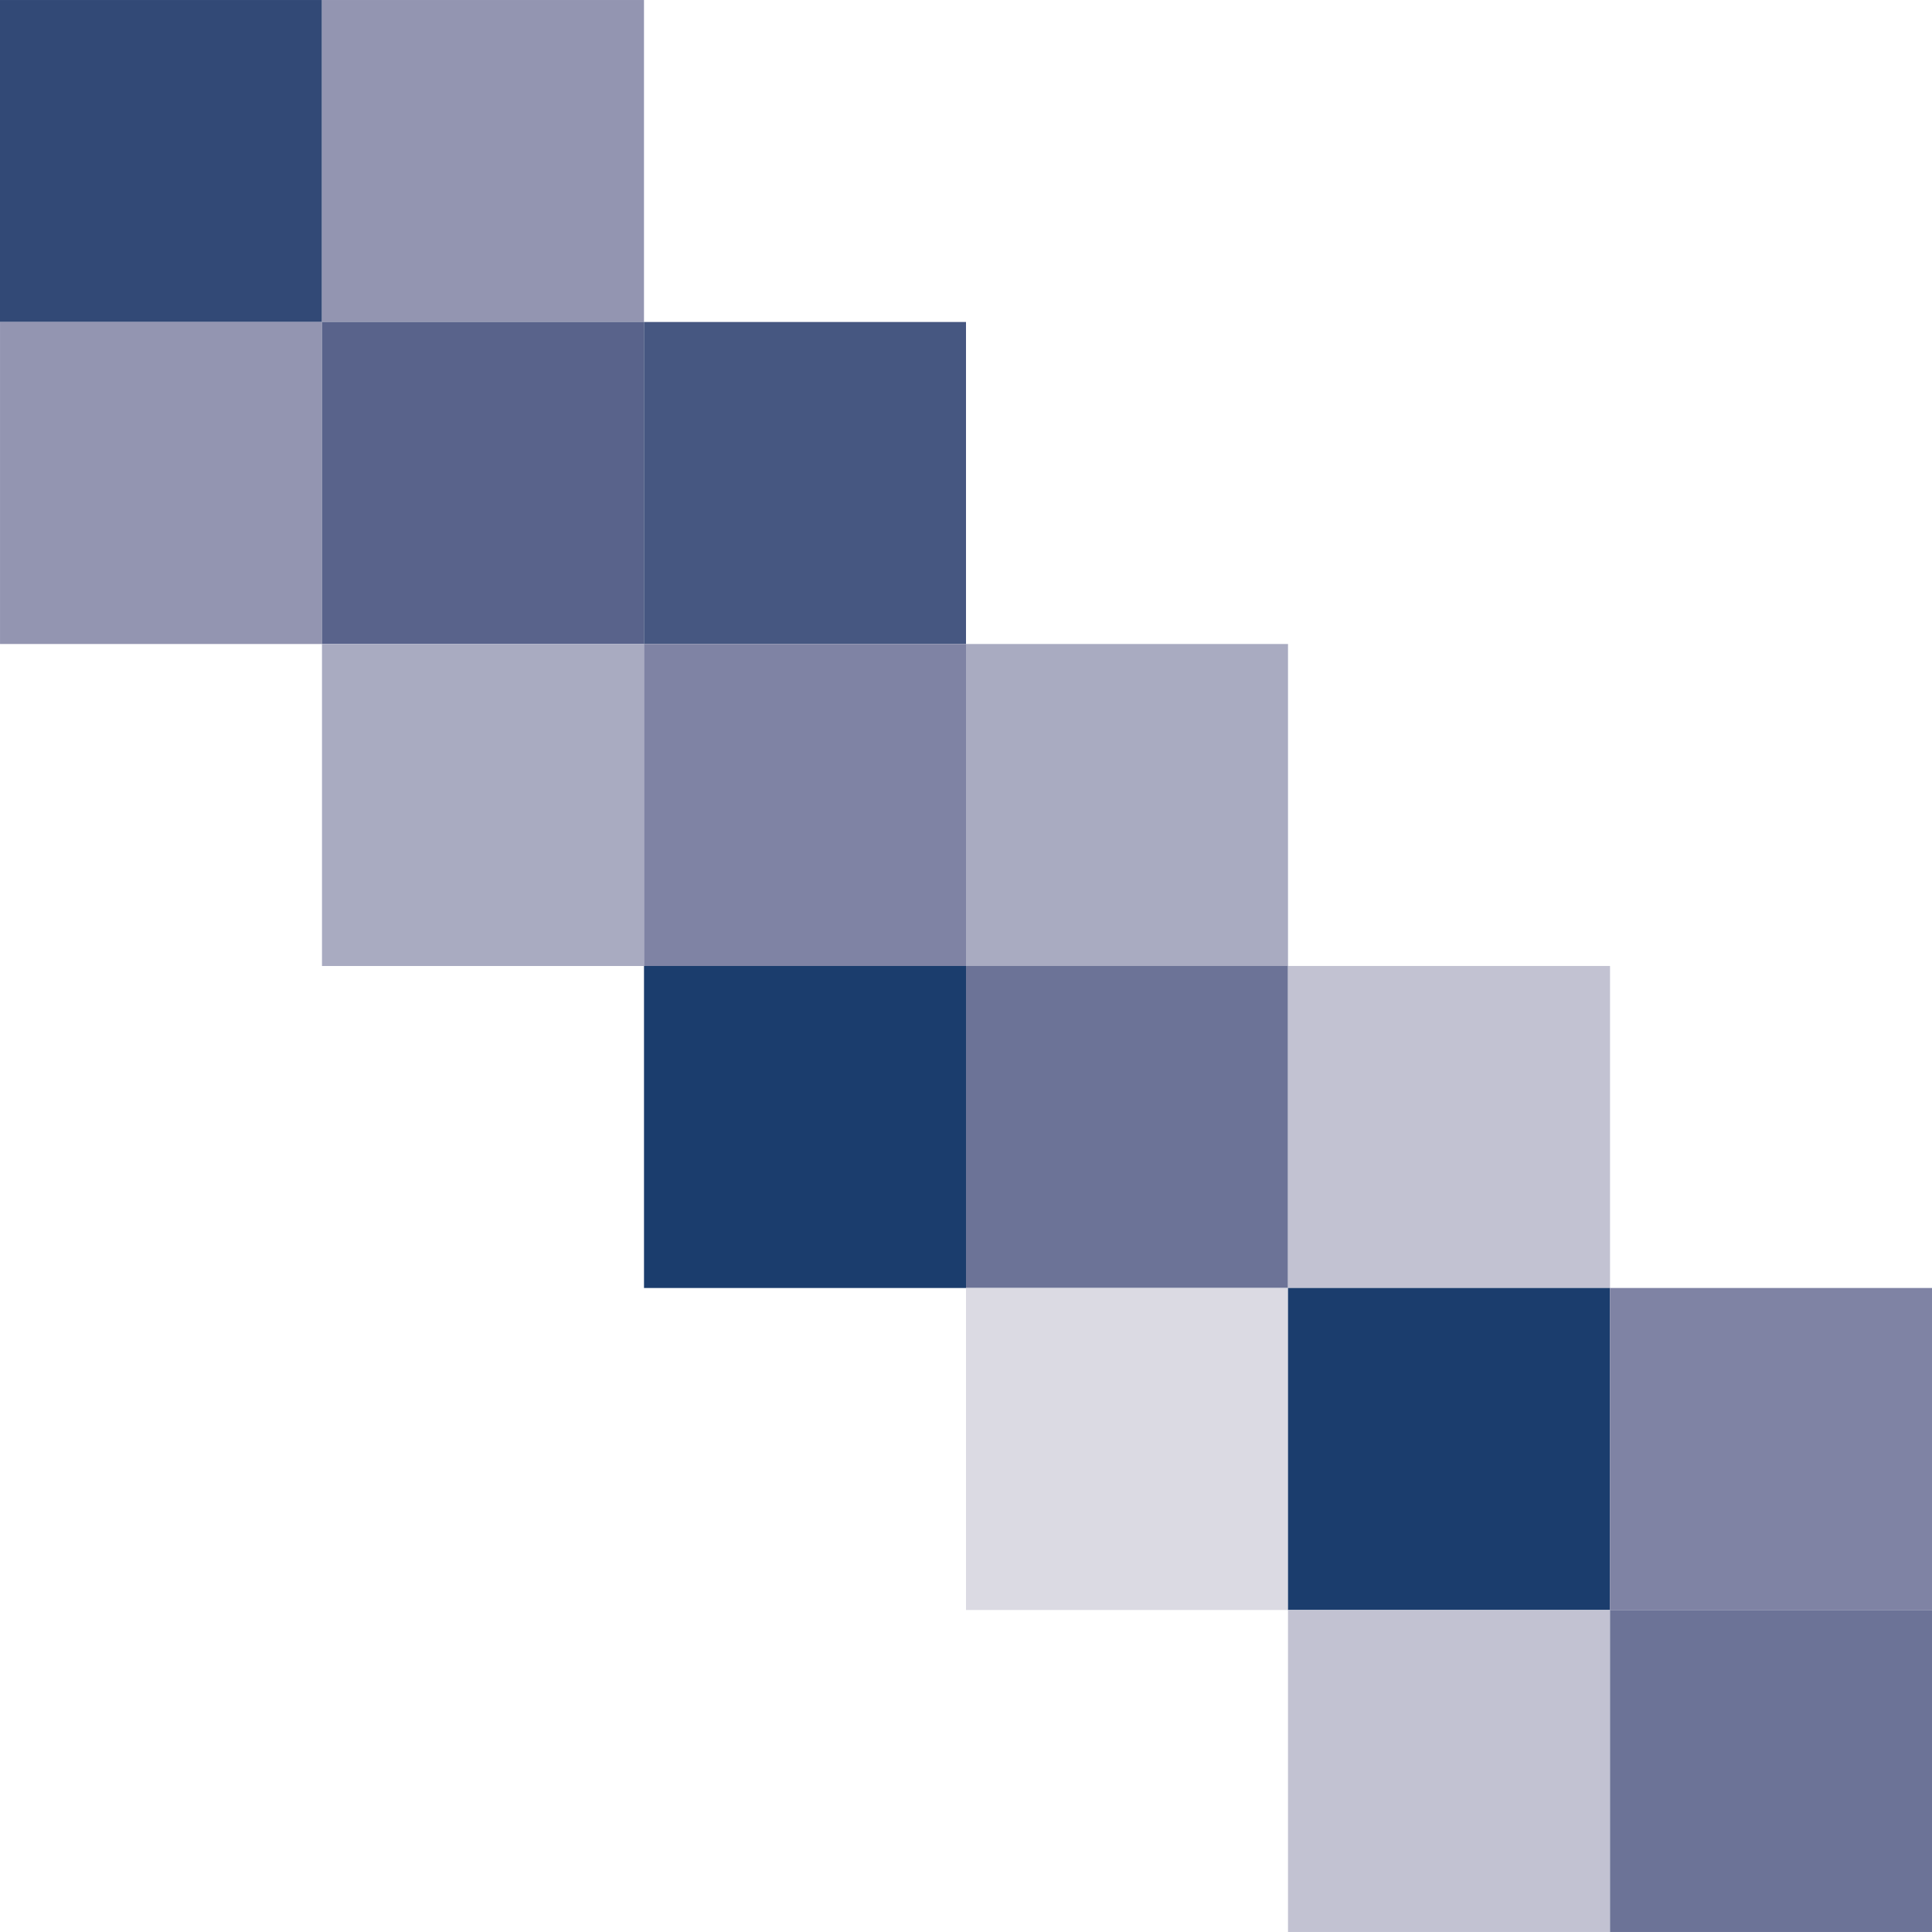
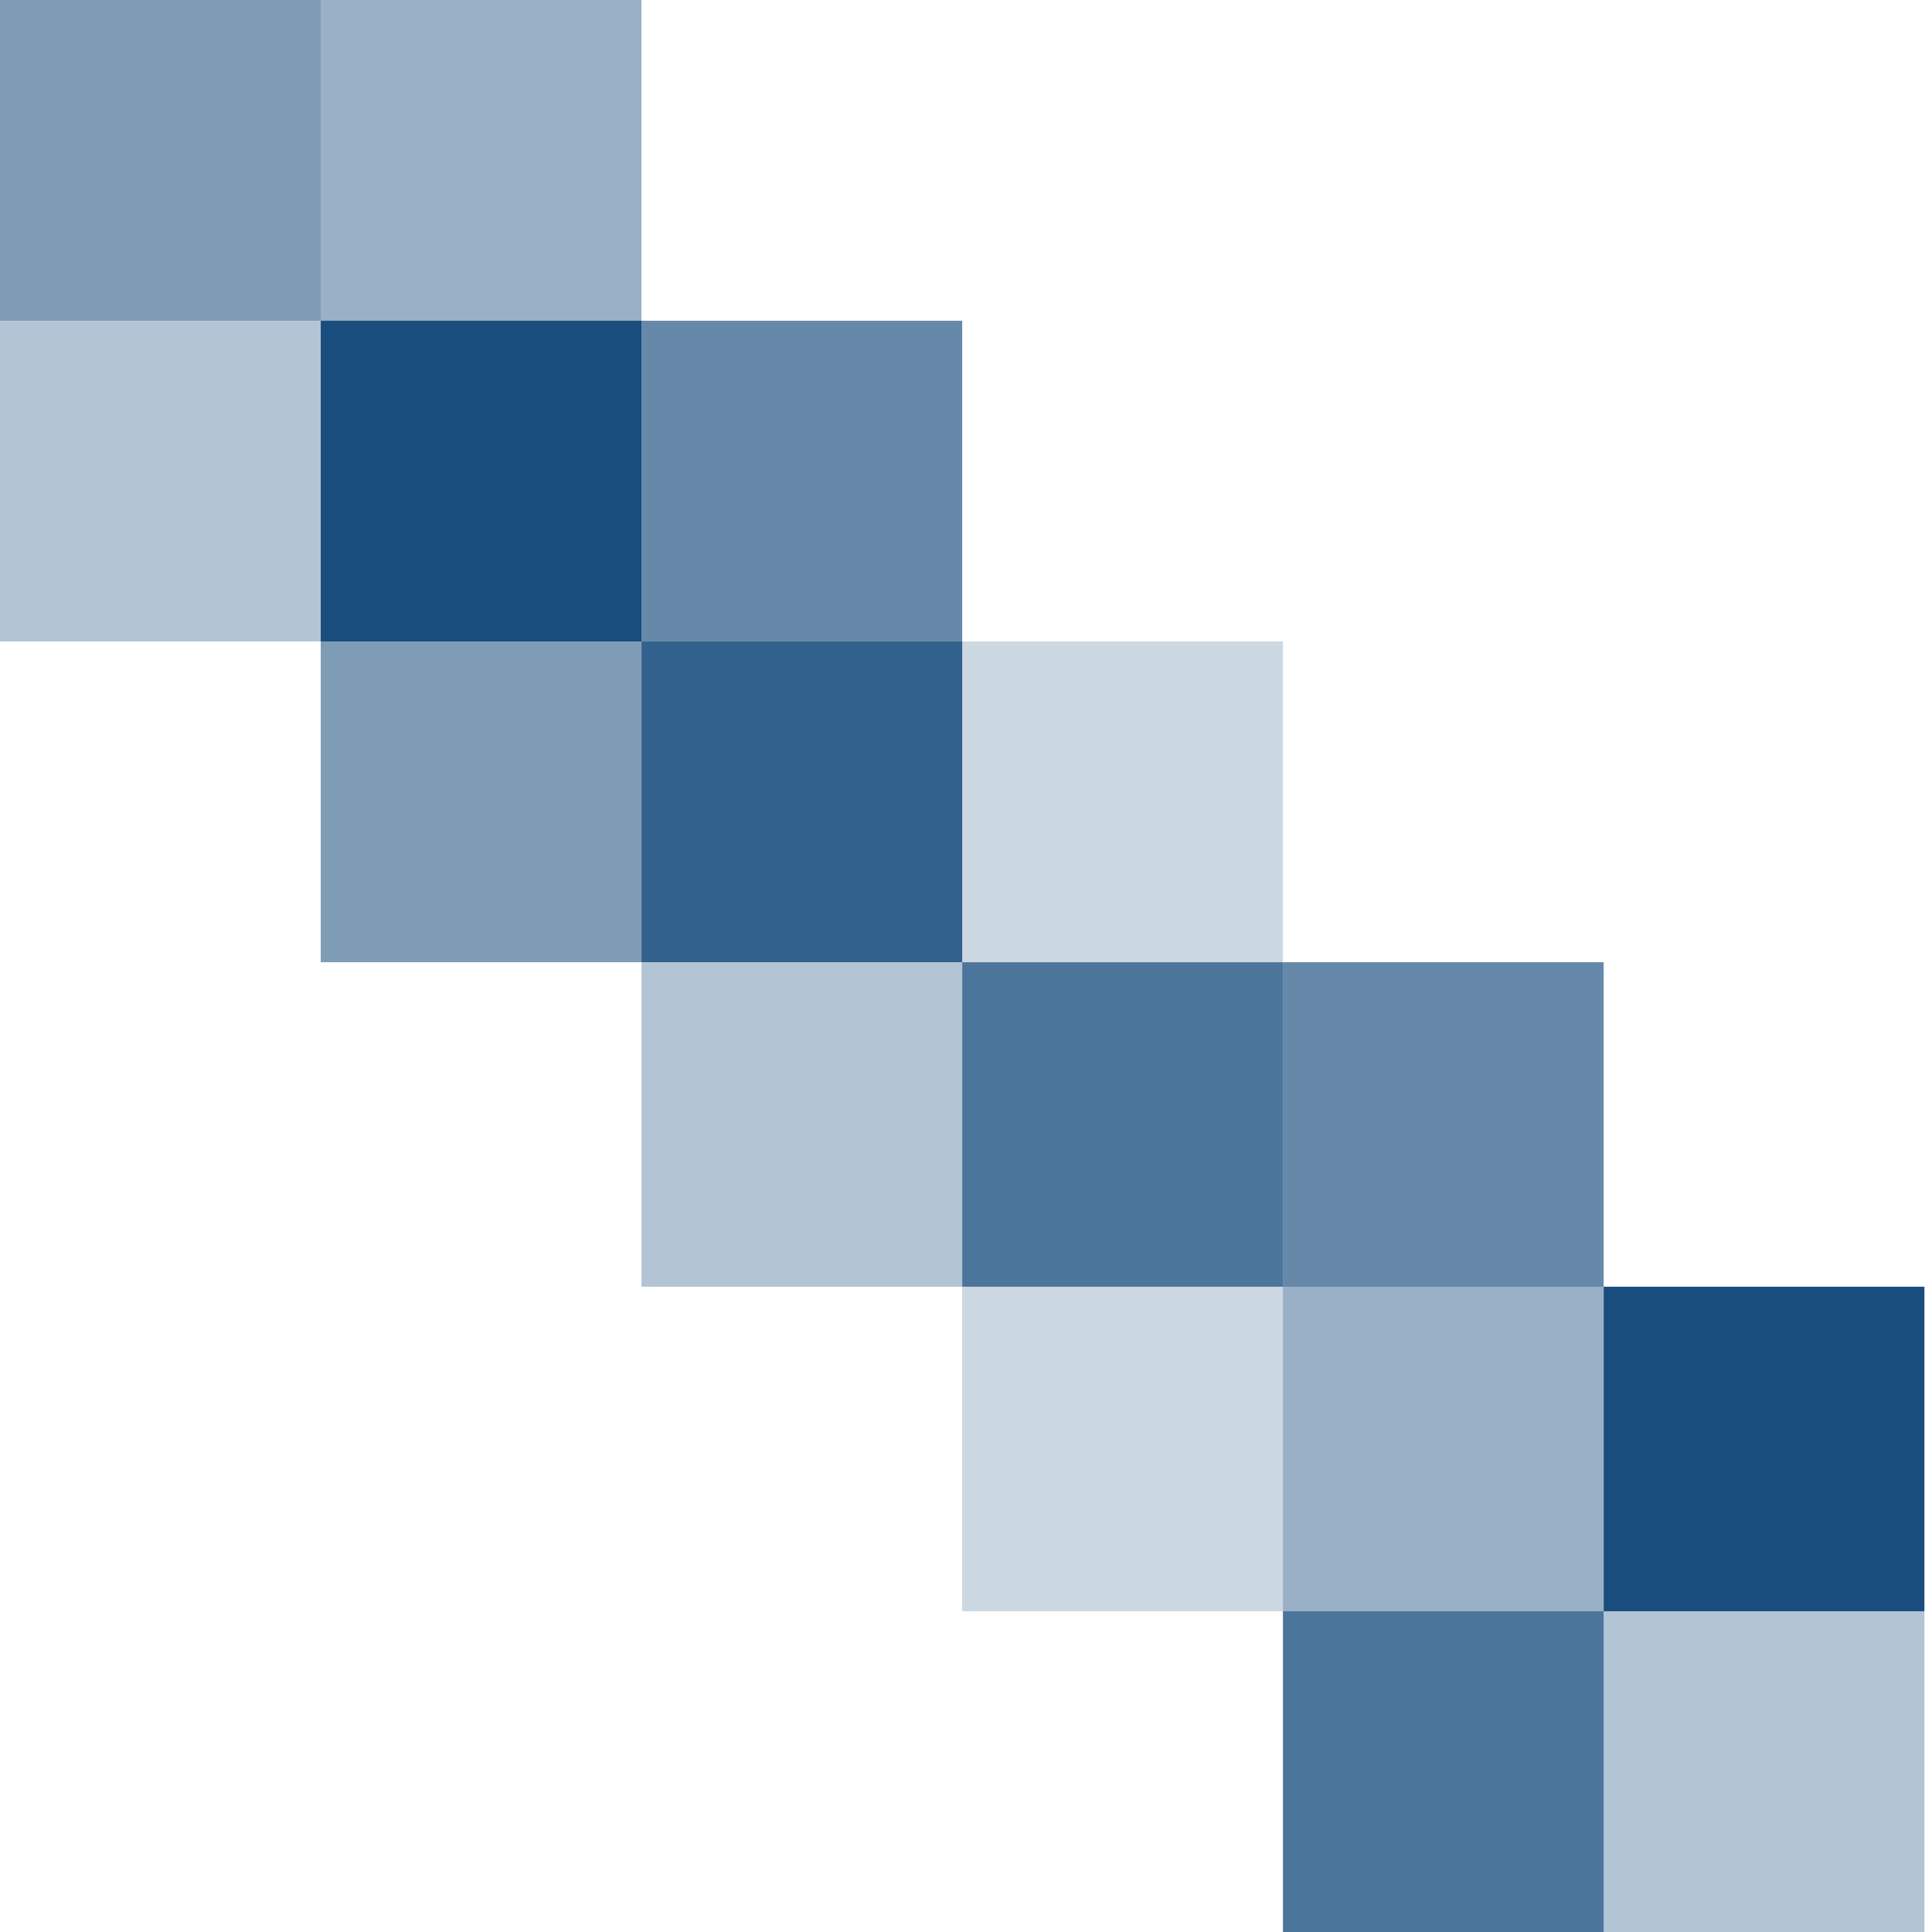
- <svg xmlns="http://www.w3.org/2000/svg" width="51.076mm" height="51.076mm" viewBox="0 0 51.076 51.076" version="1.1" id="svg6703">
-   <defs id="defs6697" />
-   <g id="layer1" transform="translate(-288.9381,-359.9087)">
-     <path d="m 297.451,359.909 h -8.513 v 8.513 h 8.513 z" style="fill:#324976;fill-opacity:1;fill-rule:nonzero;stroke:none;stroke-width:0.353" id="path1466" />
-     <path d="m 305.963,359.909 h -8.513 v 8.513 h 8.513 z" style="fill:#9395b1;fill-opacity:1;fill-rule:nonzero;stroke:none;stroke-width:0.353" id="path1468" />
-     <g id="g1470" transform="matrix(0.3527778,0,0,-0.3527778,297.4511,368.421)">
-       <path d="M 0,0 V 0 H -24.13 V -24.131 H 0 Z" style="fill:#9395b1;fill-opacity:1;fill-rule:nonzero;stroke:none" id="path1472" />
-     </g>
-     <g id="g1474" transform="matrix(0.3527778,0,0,-0.3527778,305.9639,368.421)">
-       <path d="M 0,0 V 0 H -24.132 V -24.131 H 0 Z" style="fill:#59638b;fill-opacity:1;fill-rule:nonzero;stroke:none" id="path1476" />
-     </g>
-     <path d="m 314.476,368.421 h -8.513 v 8.513 h 8.513 z" style="fill:#465781;fill-opacity:1;fill-rule:nonzero;stroke:none;stroke-width:0.353" id="path1478" />
-     <g id="g1480" transform="matrix(0.3527778,0,0,-0.3527778,305.9639,376.9339)">
-       <path d="M 0,0 V 0 H -24.132 V -24.131 H 0 Z" style="fill:#a9abc1;fill-opacity:1;fill-rule:nonzero;stroke:none" id="path1482" />
-     </g>
-     <g id="g1484" transform="matrix(0.3527778,0,0,-0.3527778,314.4764,376.9339)">
-       <path d="M 0,0 V 0 H -24.131 V -24.131 H 0 Z" style="fill:#7f83a4;fill-opacity:1;fill-rule:nonzero;stroke:none" id="path1486" />
-     </g>
-     <path d="m 322.989,376.934 h -8.513 v 8.513 h 8.513 z" style="fill:#a9abc1;fill-opacity:1;fill-rule:nonzero;stroke:none;stroke-width:0.353" id="path1488" />
-     <g id="g1490" transform="matrix(0.3527778,0,0,-0.3527778,314.4764,385.4464)">
-       <path d="M 0,0 V 0 H -24.131 V -24.131 H 0 Z" style="fill:#1b3d6d;fill-opacity:1;fill-rule:nonzero;stroke:none" id="path1492" />
-     </g>
-     <g id="g1494" transform="matrix(0.3527778,0,0,-0.3527778,322.9889,385.4464)">
-       <path d="M 0,0 V 0 H -24.13 V -24.131 H 0 Z" style="fill:#6c7397;fill-opacity:1;fill-rule:nonzero;stroke:none" id="path1496" />
-     </g>
-     <path d="m 331.502,385.446 h -8.513 v 8.513 h 8.513 z" style="fill:#c2c2d2;fill-opacity:1;fill-rule:nonzero;stroke:none;stroke-width:0.353" id="path1498" />
-     <g id="g1500" transform="matrix(0.3527778,0,0,-0.3527778,322.9889,393.9588)">
-       <path d="M 0,0 V 0 H -24.13 V -24.131 H 0 Z" style="fill:#dbdae3;fill-opacity:1;fill-rule:nonzero;stroke:none" id="path1502" />
-     </g>
-     <g id="g1504" transform="matrix(0.3527778,0,0,-0.3527778,331.5017,393.9588)">
-       <path d="M 0,0 V 0 H -24.131 V -24.131 H 0 Z" style="fill:#1b3d6d;fill-opacity:1;fill-rule:nonzero;stroke:none" id="path1506" />
-     </g>
-     <path d="m 340.014,393.959 h -8.513 v 8.513 h 8.513 z" style="fill:#7f83a4;fill-opacity:1;fill-rule:nonzero;stroke:none;stroke-width:0.353" id="path1508" />
-     <g id="g1510" transform="matrix(0.3527778,0,0,-0.3527778,331.5017,402.4717)">
-       <path d="M 0,0 V 0 H -24.131 V -24.13 H 0 Z" style="fill:#c2c2d2;fill-opacity:1;fill-rule:nonzero;stroke:none" id="path1512" />
-     </g>
-     <g id="g1514" transform="matrix(0.3527778,0,0,-0.3527778,340.0142,402.4717)">
-       <path d="M 0,0 V 0 H -24.13 V -24.13 H 0 Z" style="fill:#6c7397;fill-opacity:1;fill-rule:nonzero;stroke:none" id="path1516" />
+ <svg xmlns="http://www.w3.org/2000/svg" width="51mm" height="51.2mm" viewBox="0 0 51 51.2" version="1.1" id="svg6715">
+   <defs id="defs6709" />
+   <g id="layer1" transform="translate(387.1,257.3)">
+     <g id="g6892" transform="matrix(-1,0,0,1,-723.2,0)">
+       <path d="M -387.1,-214.6 V -214.6 H -378.6 V -206.1 H -387.1 Z" style="opacity:0.3;fill:#003a70;stroke:none;stroke-width:0.29;stroke-miterlimit:4;stroke-dasharray:none" id="path2112" />
+       <path d="M -378.6,-214.6 V -214.6 H -370.1 V -206.1 H -378.6 Z" style="opacity:0.7;fill:#003a70;stroke:none;stroke-width:0.29;stroke-miterlimit:4;stroke-dasharray:none" id="path2108" />
+       <path id="path2104" style="opacity:0.9;fill:#003a70;stroke:none;stroke-width:0.29;stroke-miterlimit:4;stroke-dasharray:none" d="M -387.1,-223.2 H -378.6 V -214.6 H -387.1 Z" />
+       <path d="M -378.6,-223.2 V -223.2 H -370.1 V -214.6 H -378.6 Z" style="opacity:0.4;fill:#003a70;stroke:none;stroke-width:0.29;stroke-miterlimit:4;stroke-dasharray:none" id="path2102" />
+       <path d="M -370.1,-223.2 V -223.2 H -361.6 V -214.6 H -370.1 Z" style="opacity:0.2;fill:#003a70;stroke:none;stroke-width:0.29;stroke-miterlimit:4;stroke-dasharray:none" id="path2098" />
+       <path id="path2094" style="opacity:0.6;fill:#003a70;stroke:none;stroke-width:0.29;stroke-miterlimit:4;stroke-dasharray:none" d="M -378.6,-231.8 H -370.1 V -223.2 H -378.6 Z" />
+       <path d="M -370.1,-231.8 V -231.8 H -361.6 V -223.2 H -370.1 Z" style="opacity:0.7;fill:#003a70;stroke:none;stroke-width:0.29;stroke-miterlimit:4;stroke-dasharray:none" id="path2092" />
+       <path d="M -361.6,-231.8 V -231.8 H -353.1 V -223.2 H -361.6 Z" style="opacity:0.3;fill:#003a70;stroke:none;stroke-width:0.29;stroke-miterlimit:4;stroke-dasharray:none" id="path2088" />
+       <path id="path2084" style="opacity:0.2;fill:#003a70;stroke:none;stroke-width:0.29;stroke-miterlimit:4;stroke-dasharray:none" d="M -370.1,-240.3 H -361.6 V -231.8 H -370.1 Z" />
+       <path d="M -361.6,-240.3 V -240.3 H -353.1 V -231.8 H -361.6 Z" style="opacity:0.8;fill:#003a70;stroke:none;stroke-width:0.29;stroke-miterlimit:4;stroke-dasharray:none" id="path2082" />
+       <path d="M -353.1,-240.3 V -240.3 H -344.6 V -231.8 H -353.1 Z" style="opacity:0.5;fill:#003a70;stroke:none;stroke-width:0.29;stroke-miterlimit:4;stroke-dasharray:none" id="path2078" />
+       <path id="path2074" style="opacity:0.6;fill:#003a70;stroke:none;stroke-width:0.29;stroke-miterlimit:4;stroke-dasharray:none" d="M -361.6,-248.8 H -353.1 V -240.3 H -361.6 Z" />
+       <path d="M -353.1,-248.8 V -248.8 H -344.6 V -240.3 H -353.1 Z" style="opacity:0.9;fill:#003a70;stroke:none;stroke-width:0.29;stroke-miterlimit:4;stroke-dasharray:none" id="path2072" />
+       <path d="M -344.6,-248.8 V -248.8 H -336.1 V -240.3 H -344.6 Z" style="opacity:0.3;fill:#003a70;stroke:none;stroke-width:0.29;stroke-miterlimit:4;stroke-dasharray:none" id="path2068" />
+       <path id="path2064" style="opacity:0.4;fill:#003a70;stroke:none;stroke-width:0.29;stroke-miterlimit:4;stroke-dasharray:none" d="M -353.1,-257.3 H -344.6 V -248.8 H -353.1 Z" />
+       <path id="path2062" style="opacity:0.5;fill:#003a70;stroke:none;stroke-width:0.29;stroke-miterlimit:4;stroke-dasharray:none" d="M -344.6,-257.3 H -336.1 V -248.8 H -344.6 Z" />
    </g>
  </g>
</svg>
